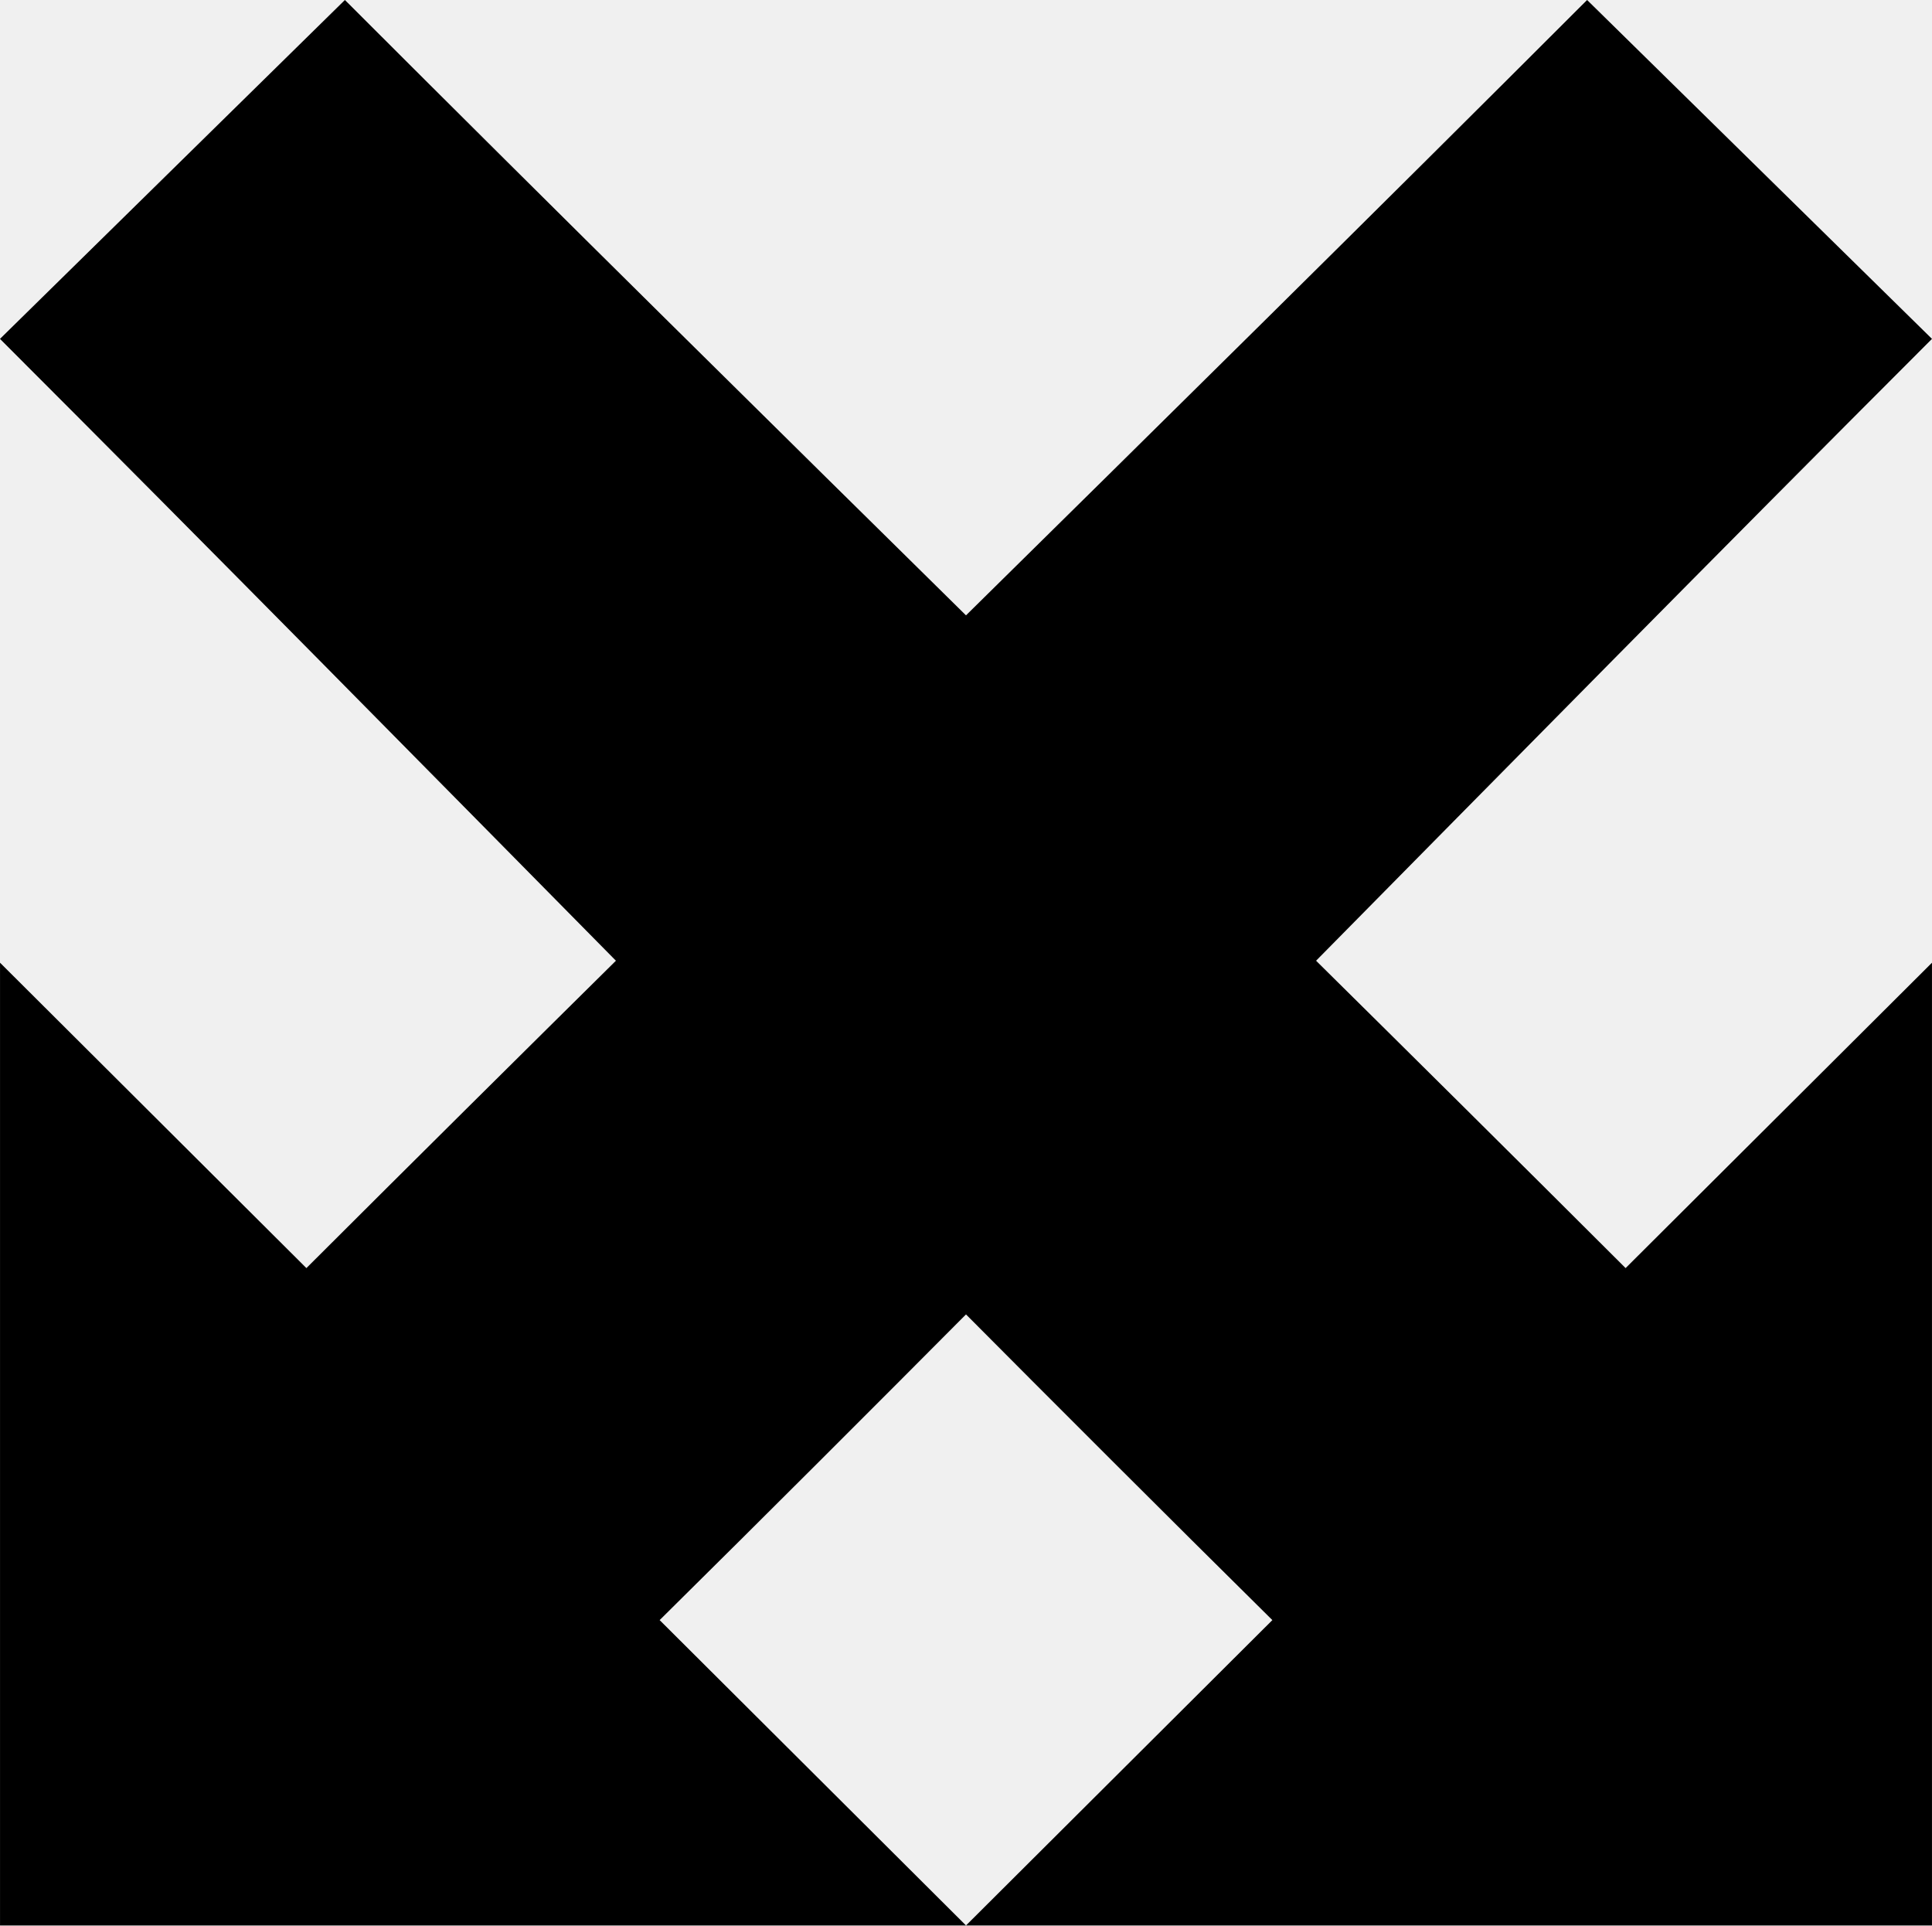
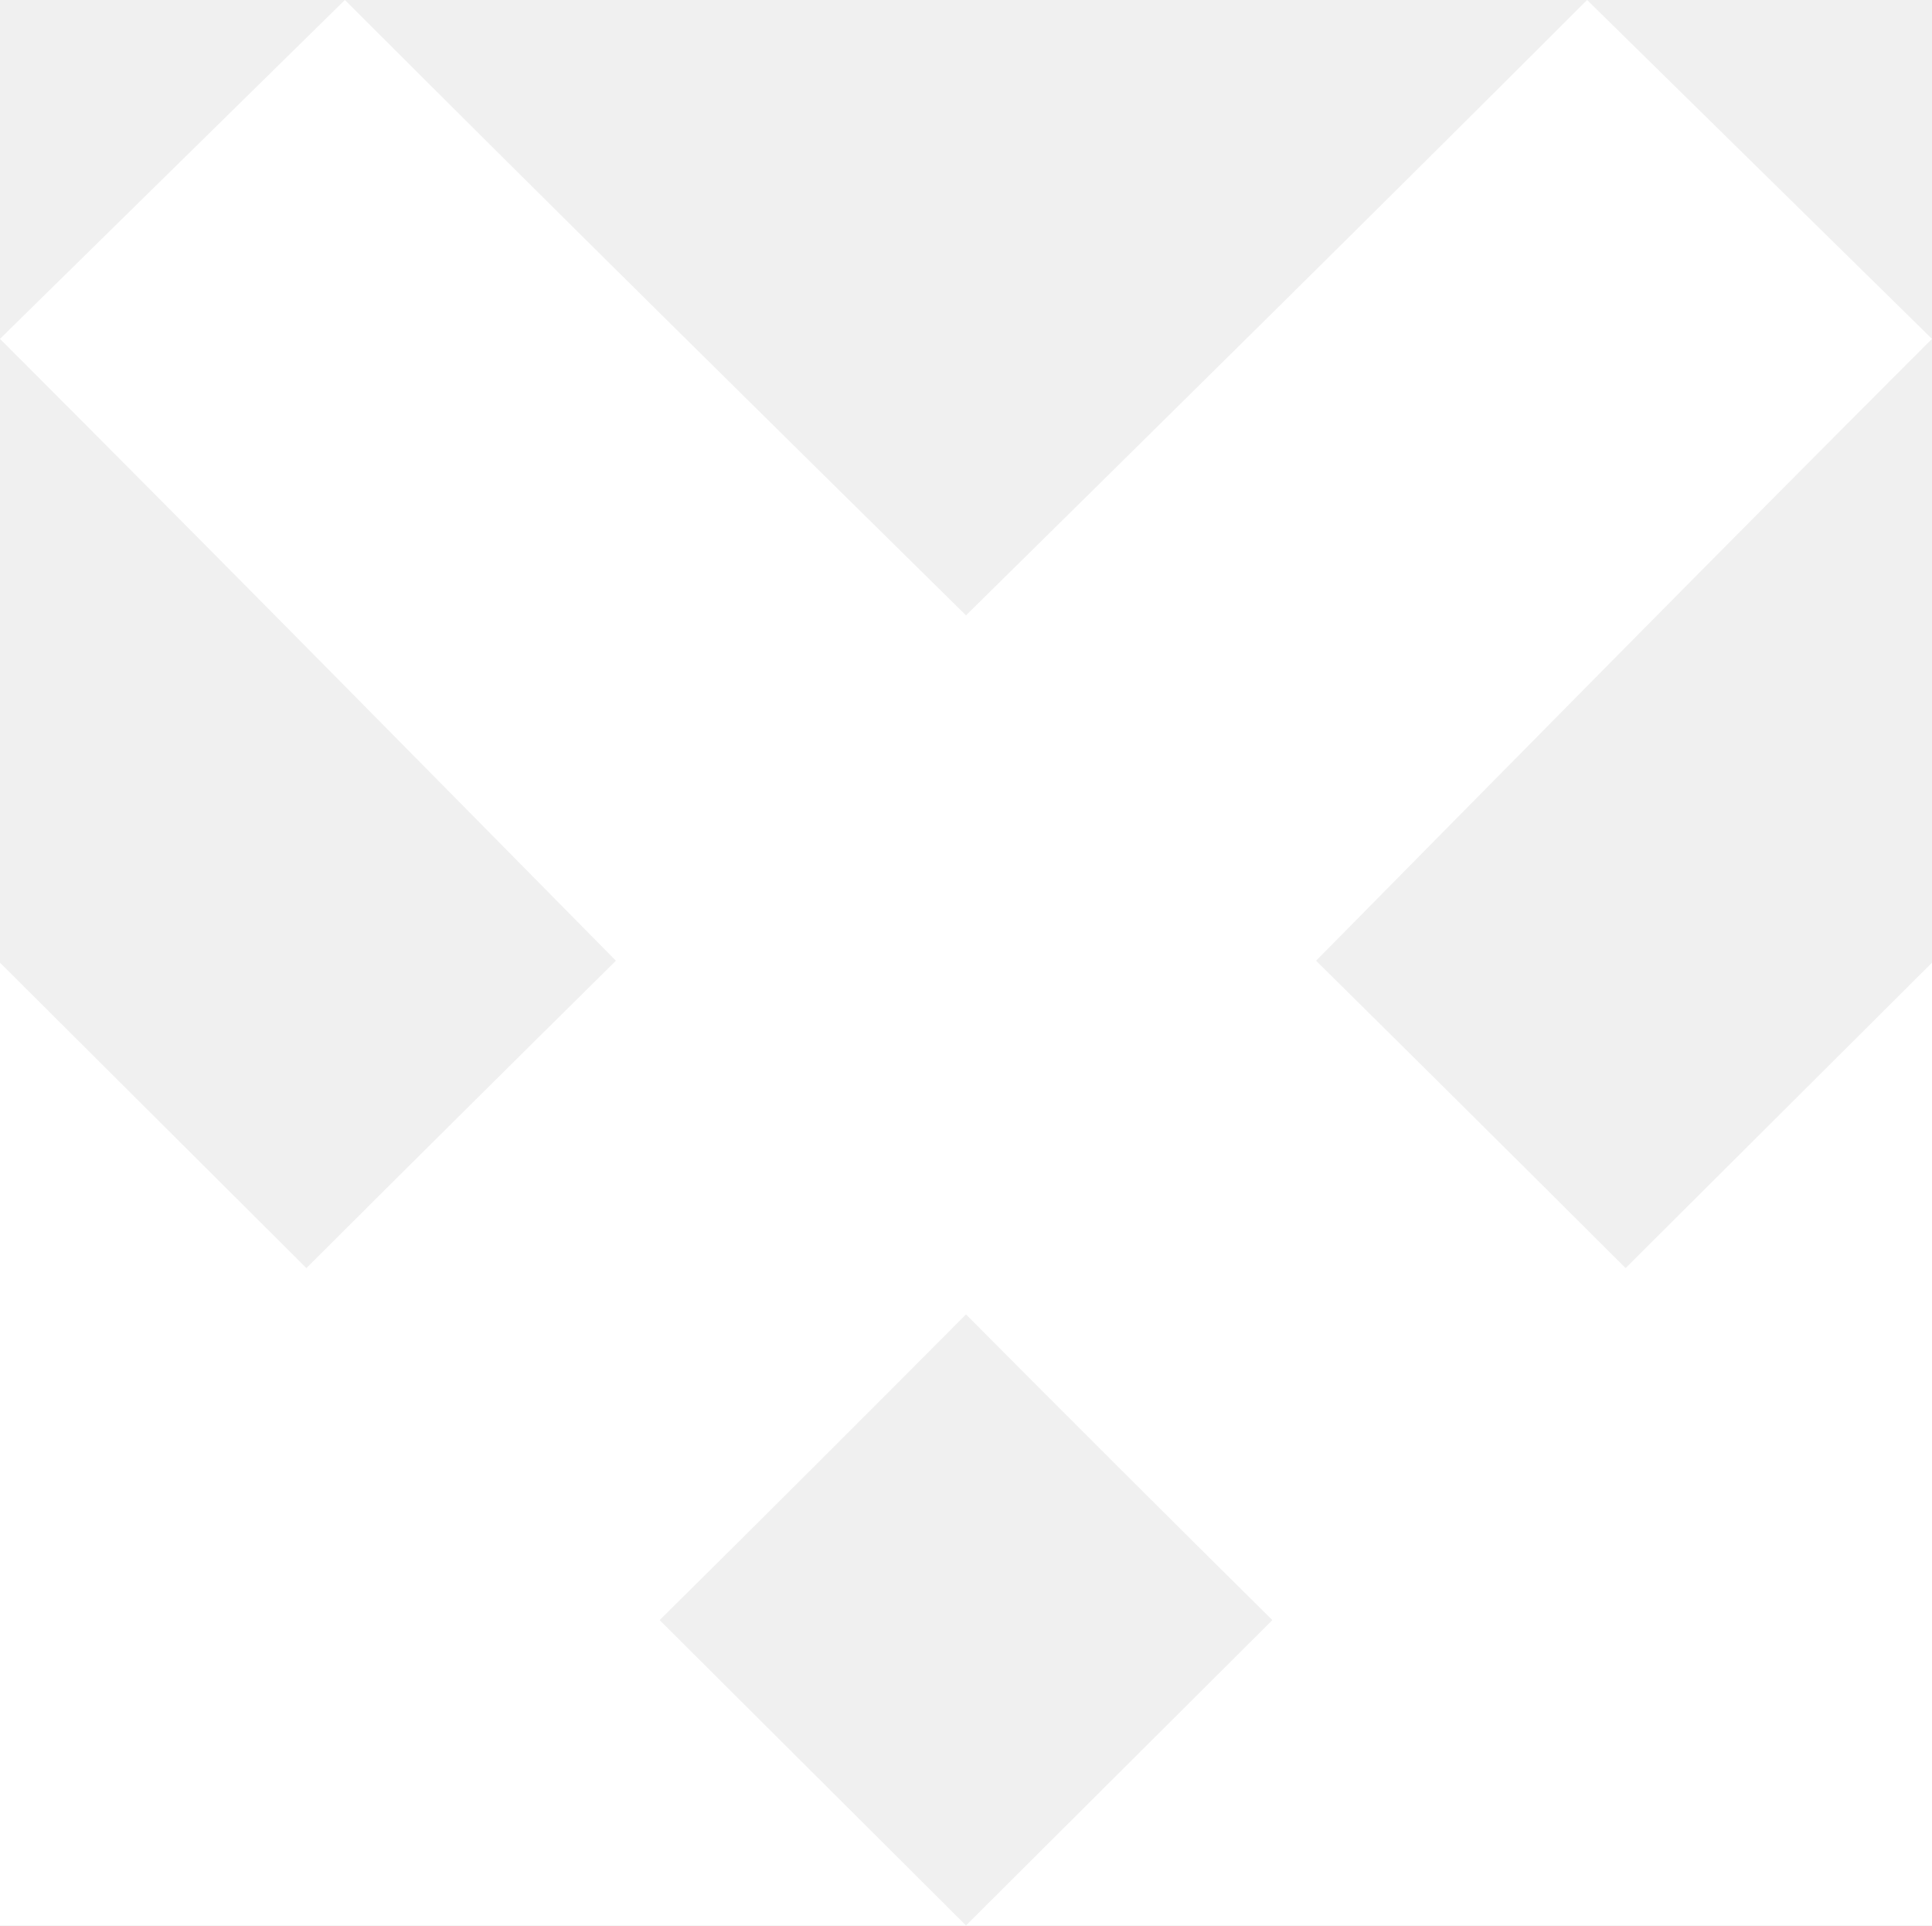
<svg xmlns="http://www.w3.org/2000/svg" width="47.112mm" height="46.948mm" viewBox="0 0 47.112 46.948" version="1.1" id="svg5">
  <defs id="defs2" />
  <g id="layer1" transform="translate(-81.46345,-124.9634)">
-     <path id="path1065" style="fill:#000000;stroke:#000000;stroke-width:0;stroke-dasharray:none" d="m 120.165,124.963 c -10.432,10.434 -20.788,20.496 -31.23,30.92 l -7.471,-7.446 v 14.904 8.571 h 8.626 14.93 l -7.471,-7.446 C 108.019,154.112 118.098,143.703 128.575,133.226 Z" />
-     <path id="path1078" style="fill:#000000;stroke:#000000;stroke-width:0;stroke-dasharray:none" d="m 89.874,124.963 c 10.432,10.434 20.788,20.496 31.23,30.92 l 7.471,-7.446 v 14.904 8.571 h -8.626 -14.93 l 7.471,-7.446 C 102.02,154.112 91.941,143.703 81.463,133.226 Z" />
+     <path id="path1065" style="fill:#ffffff;stroke:#ffffff;stroke-width:0;stroke-dasharray:none" d="m 120.165,124.963 c -10.432,10.434 -20.788,20.496 -31.23,30.92 l -7.471,-7.446 v 14.904 8.571 h 8.626 14.93 l -7.471,-7.446 C 108.019,154.112 118.098,143.703 128.575,133.226 Z" />
+     <path id="path1078" style="fill:#ffffff;stroke:#ffffff;stroke-width:0;stroke-dasharray:none" d="m 89.874,124.963 c 10.432,10.434 20.788,20.496 31.23,30.92 l 7.471,-7.446 v 14.904 8.571 h -8.626 -14.93 l 7.471,-7.446 C 102.02,154.112 91.941,143.703 81.463,133.226 Z" />
  </g>
</svg>
